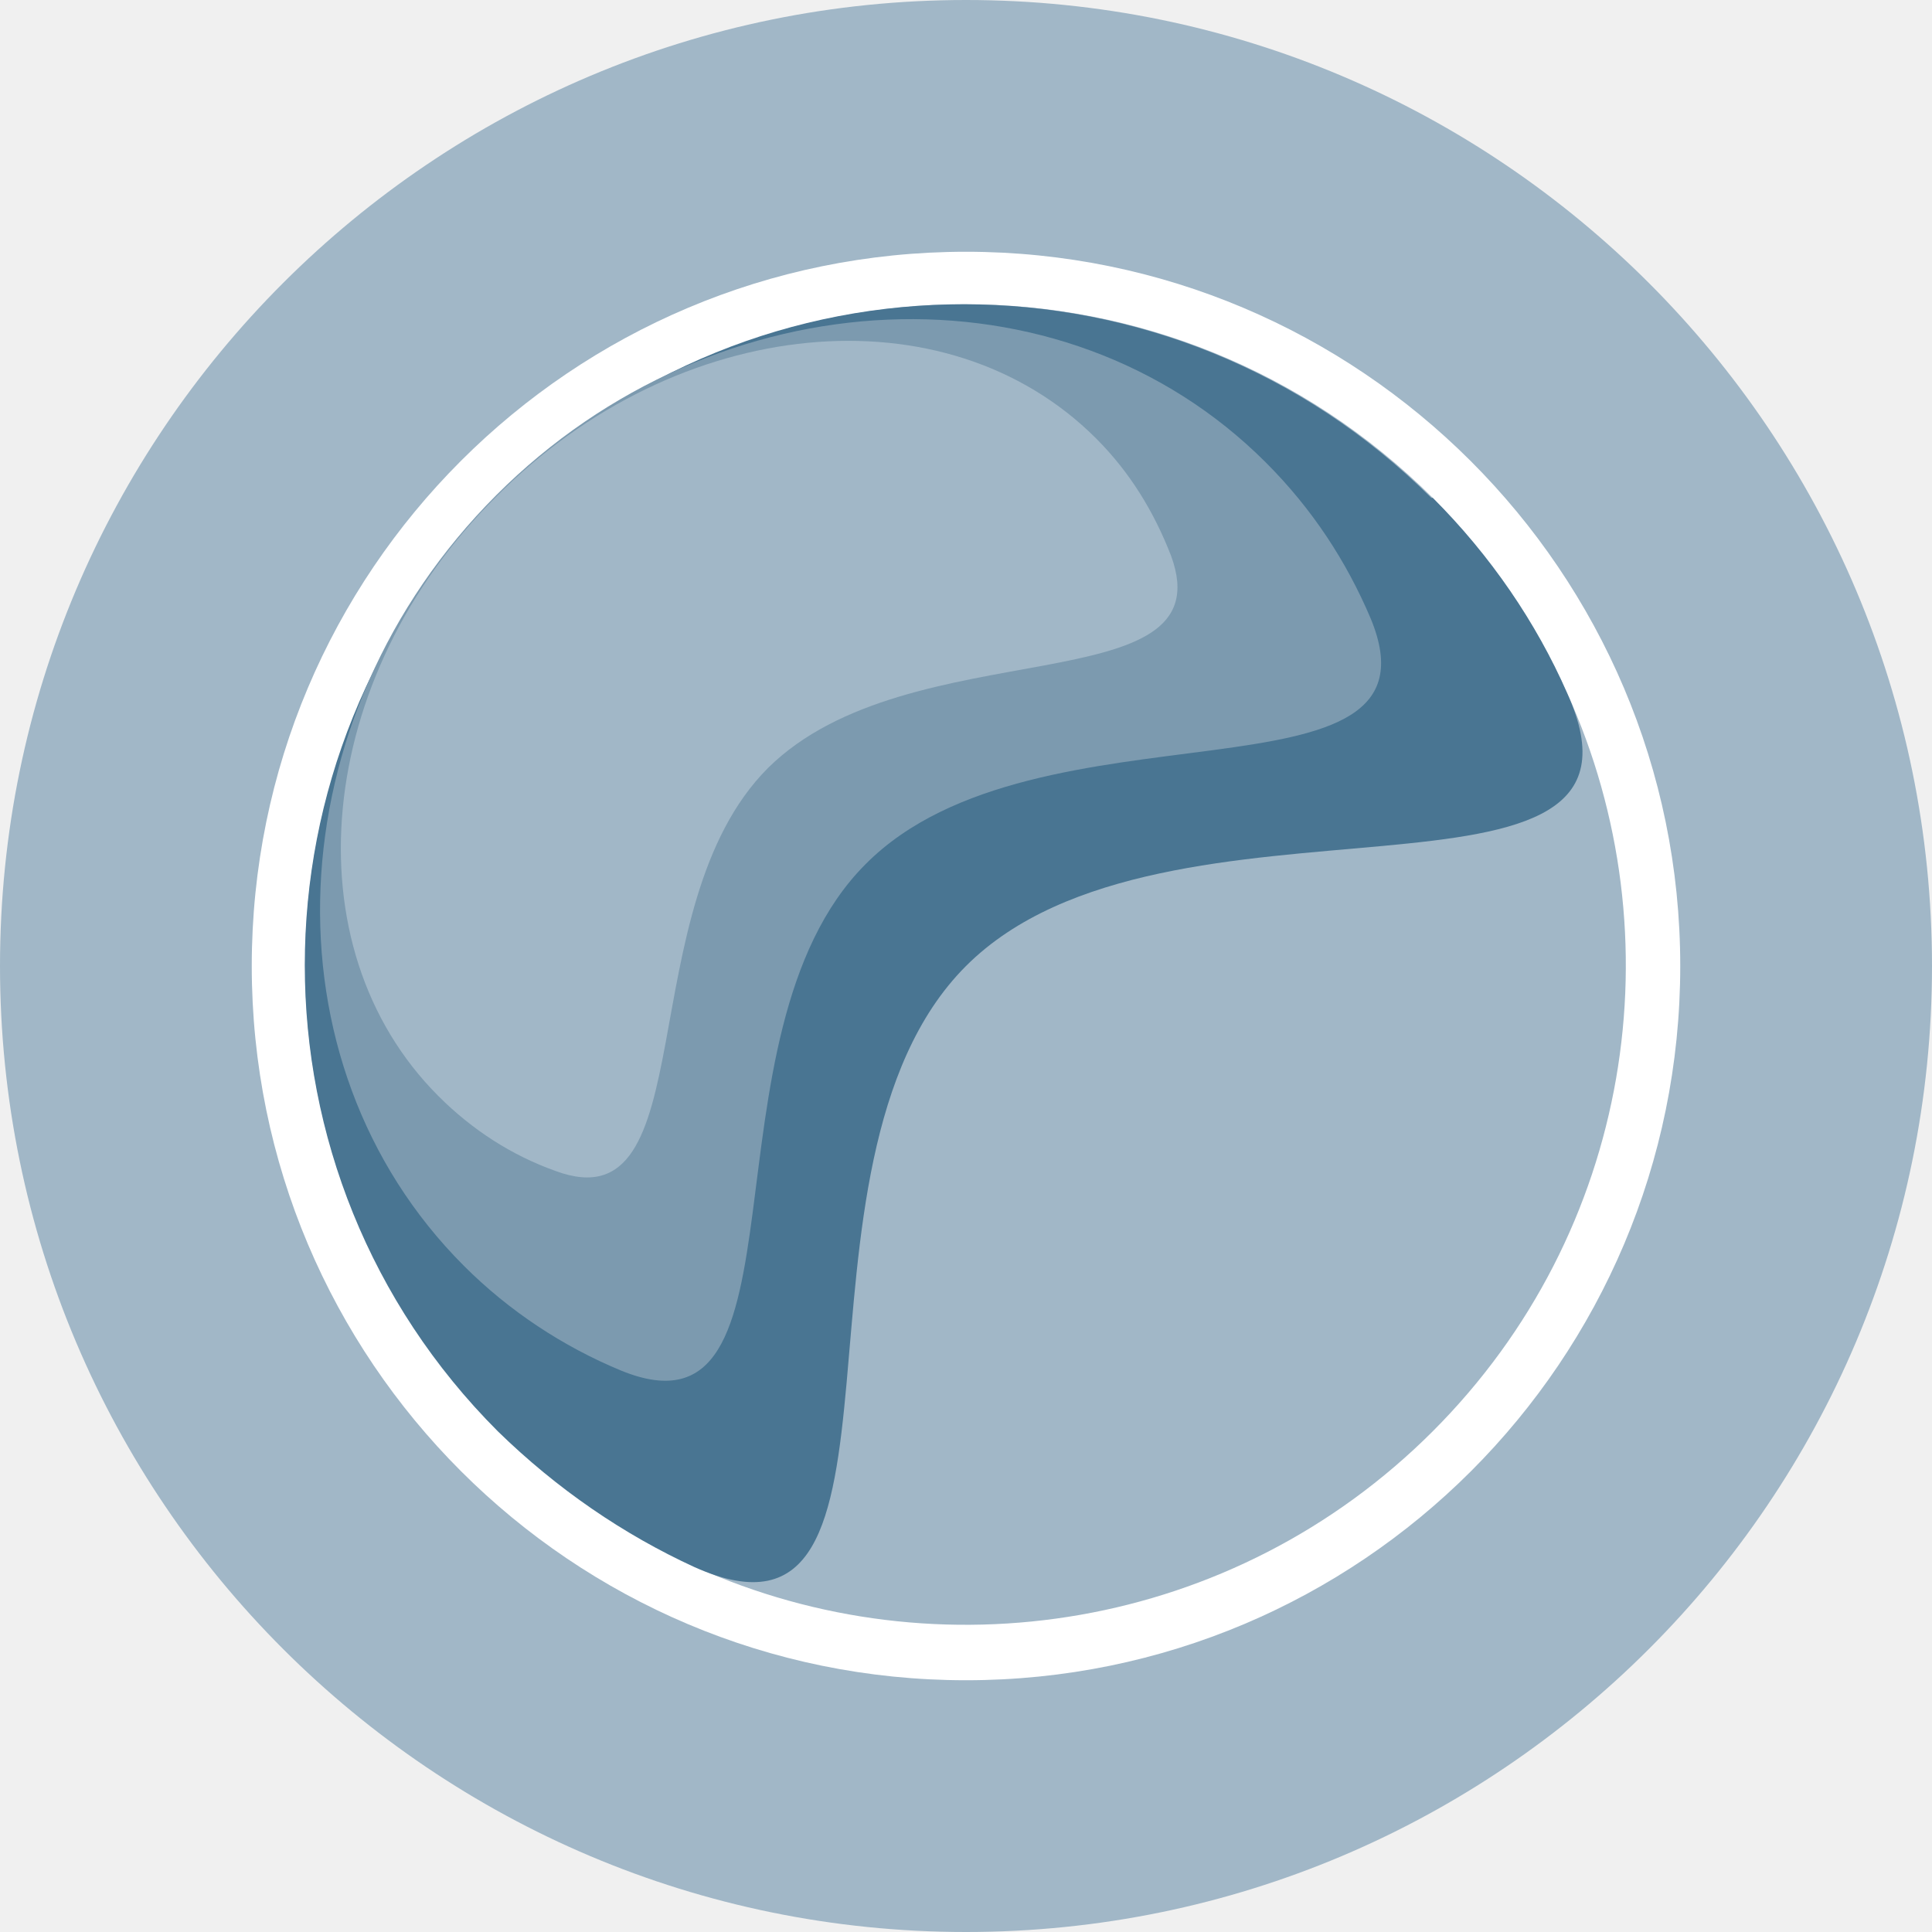
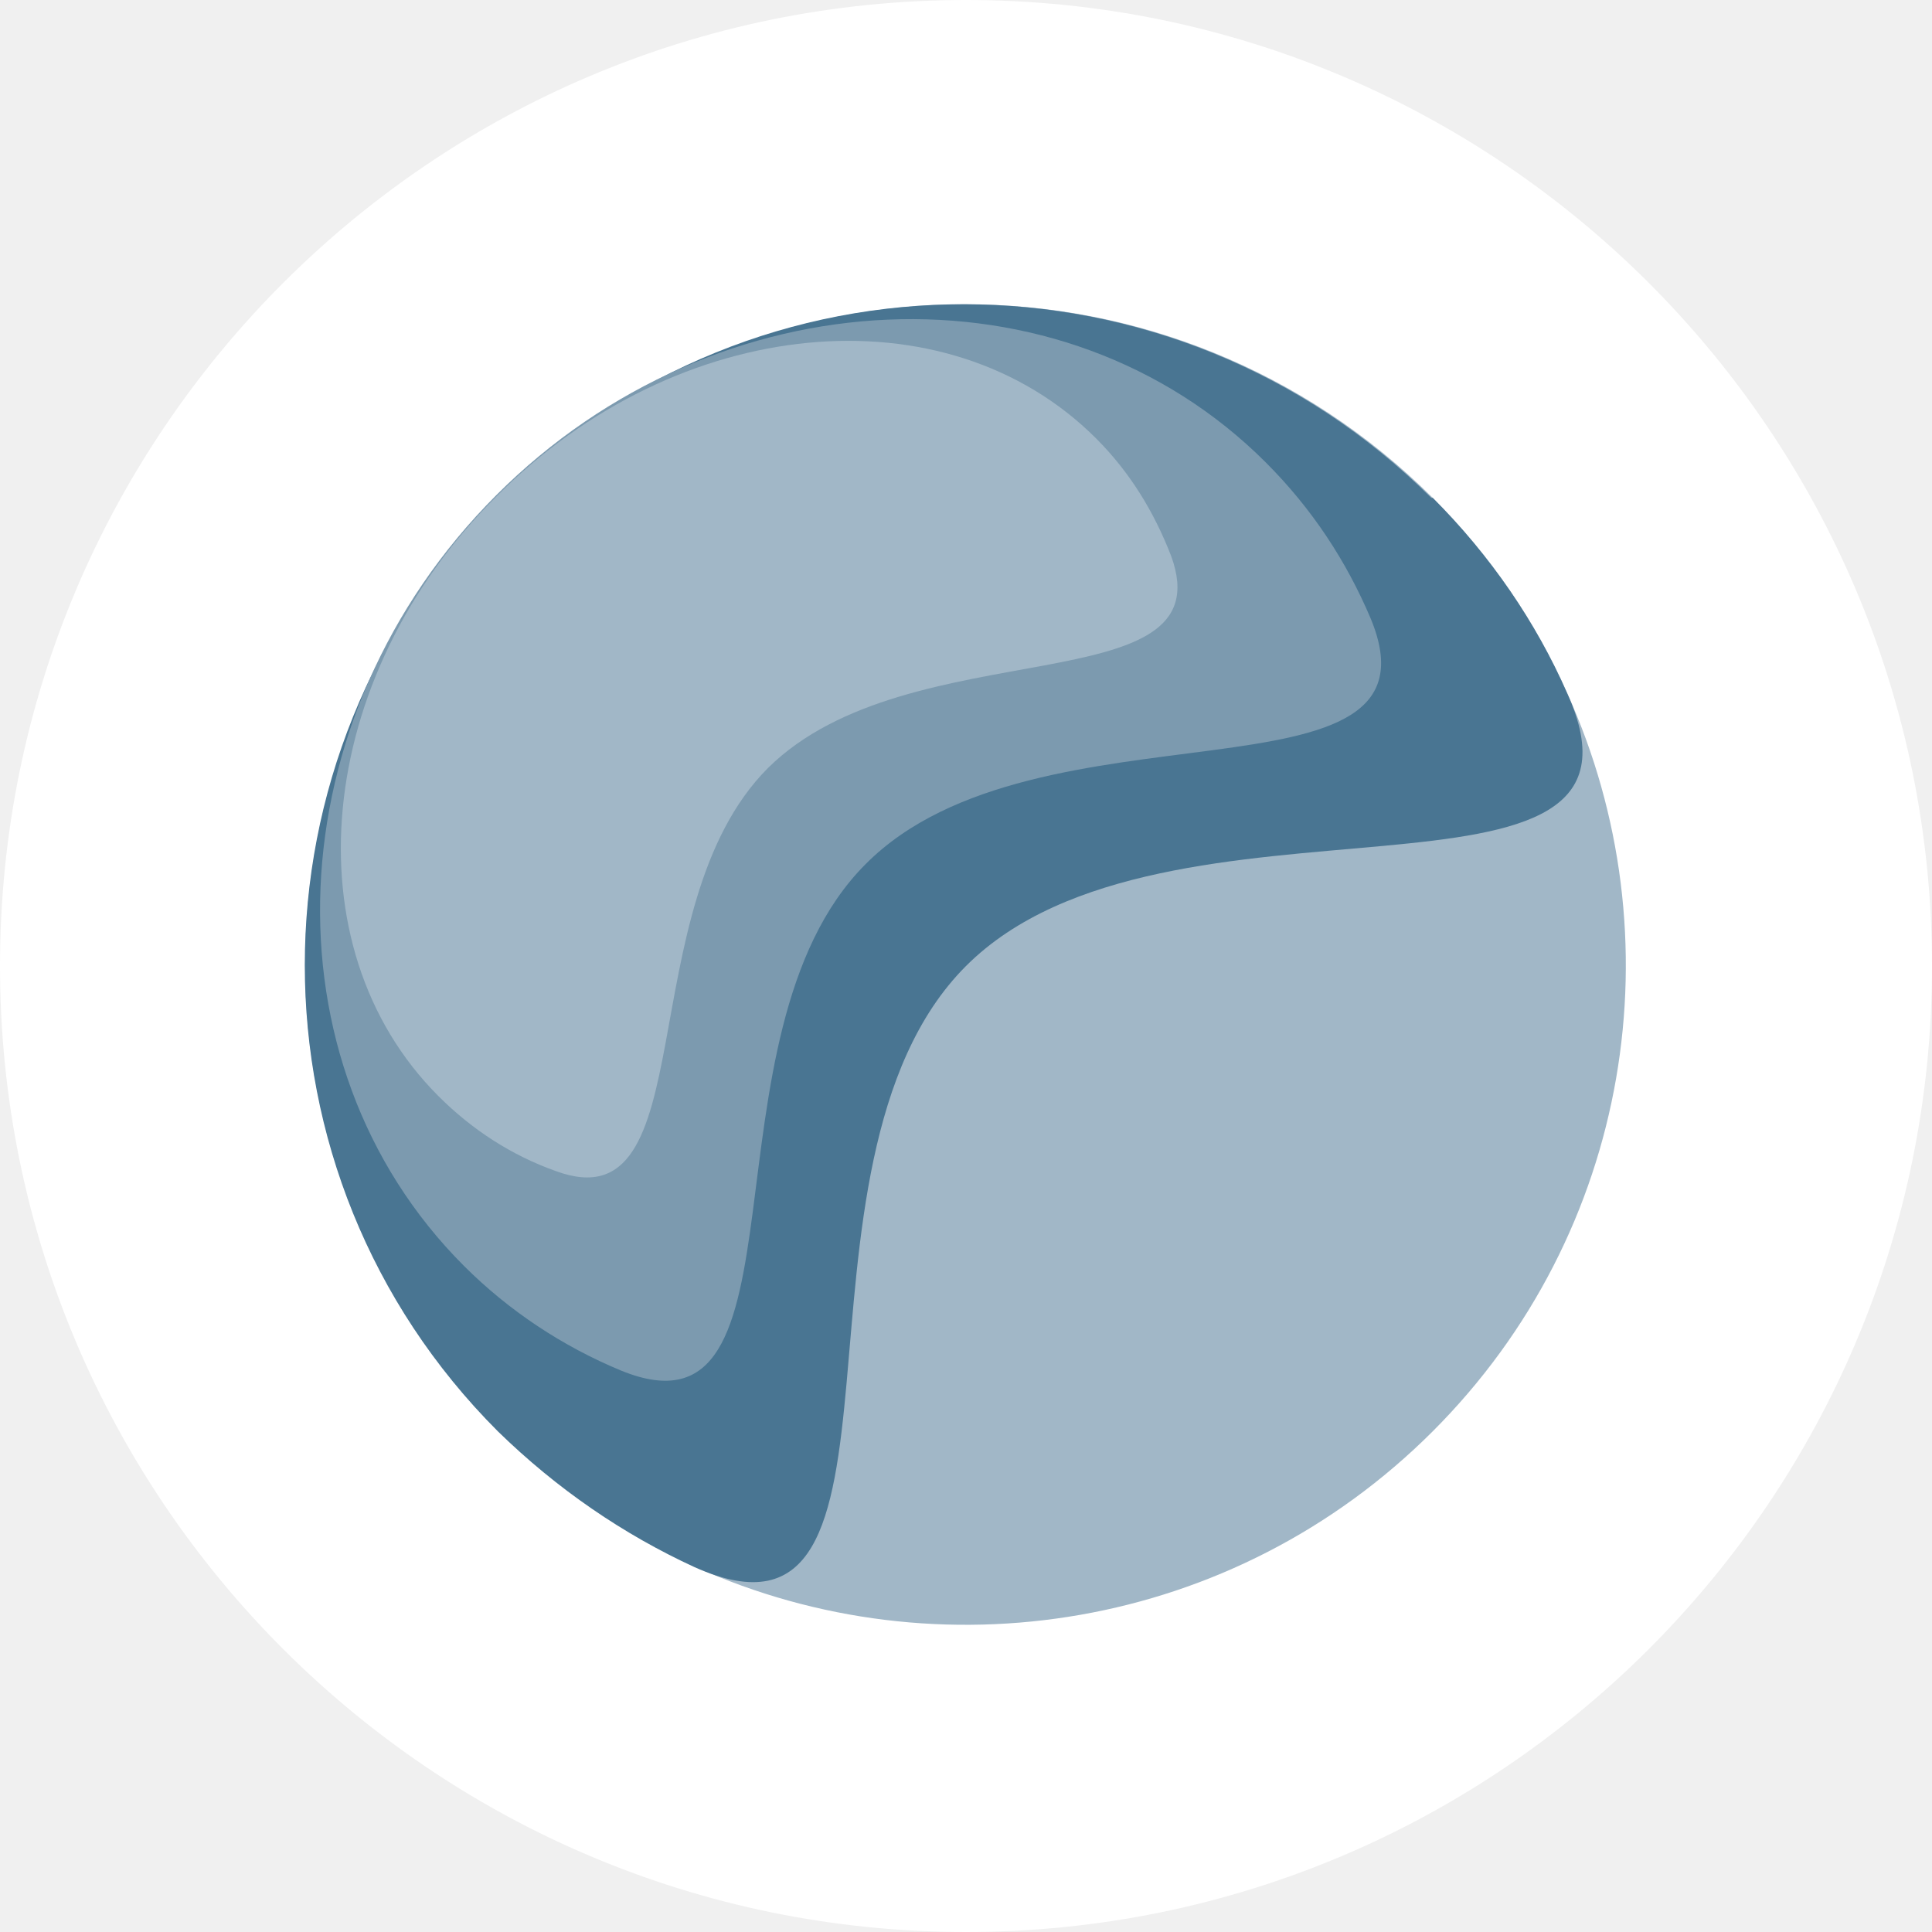
<svg xmlns="http://www.w3.org/2000/svg" id="Layer_1" data-name="Layer 1" version="1.1" viewBox="0 0 136.6 136.6">
  <defs>
    <style>
      .cls-1 {
        fill: #a1b7c7;
      }

      .cls-1, .cls-2, .cls-3, .cls-4 {
        stroke-width: 0px;
      }

      .cls-2 {
        fill: #497592;
      }

      .cls-3 {
        fill: #fff;
      }

      .cls-4 {
        fill: #7c9aaf;
      }
    </style>
  </defs>
-   <path class="cls-1" d="M68.3,0C30.6,0,0,30.6,0,68.3s30.6,68.3,68.3,68.3,68.3-30.6,68.3-68.3S106,0,68.3,0" />
-   <path class="cls-3" d="M68.3,17.8c-27.9,0-50.5,22.6-50.5,50.5s22.6,50.5,50.5,50.5,50.5-22.6,50.5-50.5c0-27.9-22.7-50.5-50.5-50.5" />
+   <path class="cls-3" d="M68.3,0C30.6,0,0,30.6,0,68.3s30.6,68.3,68.3,68.3,68.3-30.6,68.3-68.3S106,0,68.3,0" />
+   <path class="cls-3" d="M68.3,17.8c-27.9,0-50.5,22.6-50.5,50.5s22.6,50.5,50.5,50.5,50.5-22.6,50.5-50.5-22.7-50.5-50.5-50.5" />
  <path class="cls-1" d="M101.3,35.2c4.1,4.1,7.3,8.8,9.5,13.8,7.8,17.2,4.6,38.1-9.5,52.2s-35,17.3-52.1,9.6c-5-2.3-9.7-5.5-13.9-9.6-18.3-18.2-18.3-47.7,0-66s47.7-18.2,66,0" />
  <path class="cls-2" d="M101.3,35.2c4.1,4.1,7.3,8.8,9.5,13.8,7.8,17.2-28.4,5.2-42.5,19.3-14.1,14.1-2,50.2-19.2,42.5-5-2.3-9.7-5.5-13.9-9.6-18.2-18.2-18.2-47.7,0-66s47.7-18.2,66,0" />
  <path class="cls-4" d="M89.5,32.7c3.3,3.3,5.7,7,7.4,11,5.8,13.9-23.6,5.2-35.7,17.4-12.1,12.1-3.4,41.5-17.3,35.8-4.1-1.7-7.9-4.2-11.1-7.4-14.4-14.4-13.4-38.8,2.3-54.5,15.6-15.6,40-16.7,54.4-2.3" />
  <path class="cls-1" d="M77.5,31c2.4,2.4,4.1,5.2,5.3,8.3,3.9,10.6-18.5,5.1-28.5,15-9.9,9.9-4.4,32.4-15,28.5-3.1-1.1-5.9-2.9-8.3-5.3-10.6-10.6-8.8-29.6,4.1-42.4,12.8-12.9,31.8-14.7,42.4-4.1" />
</svg>
